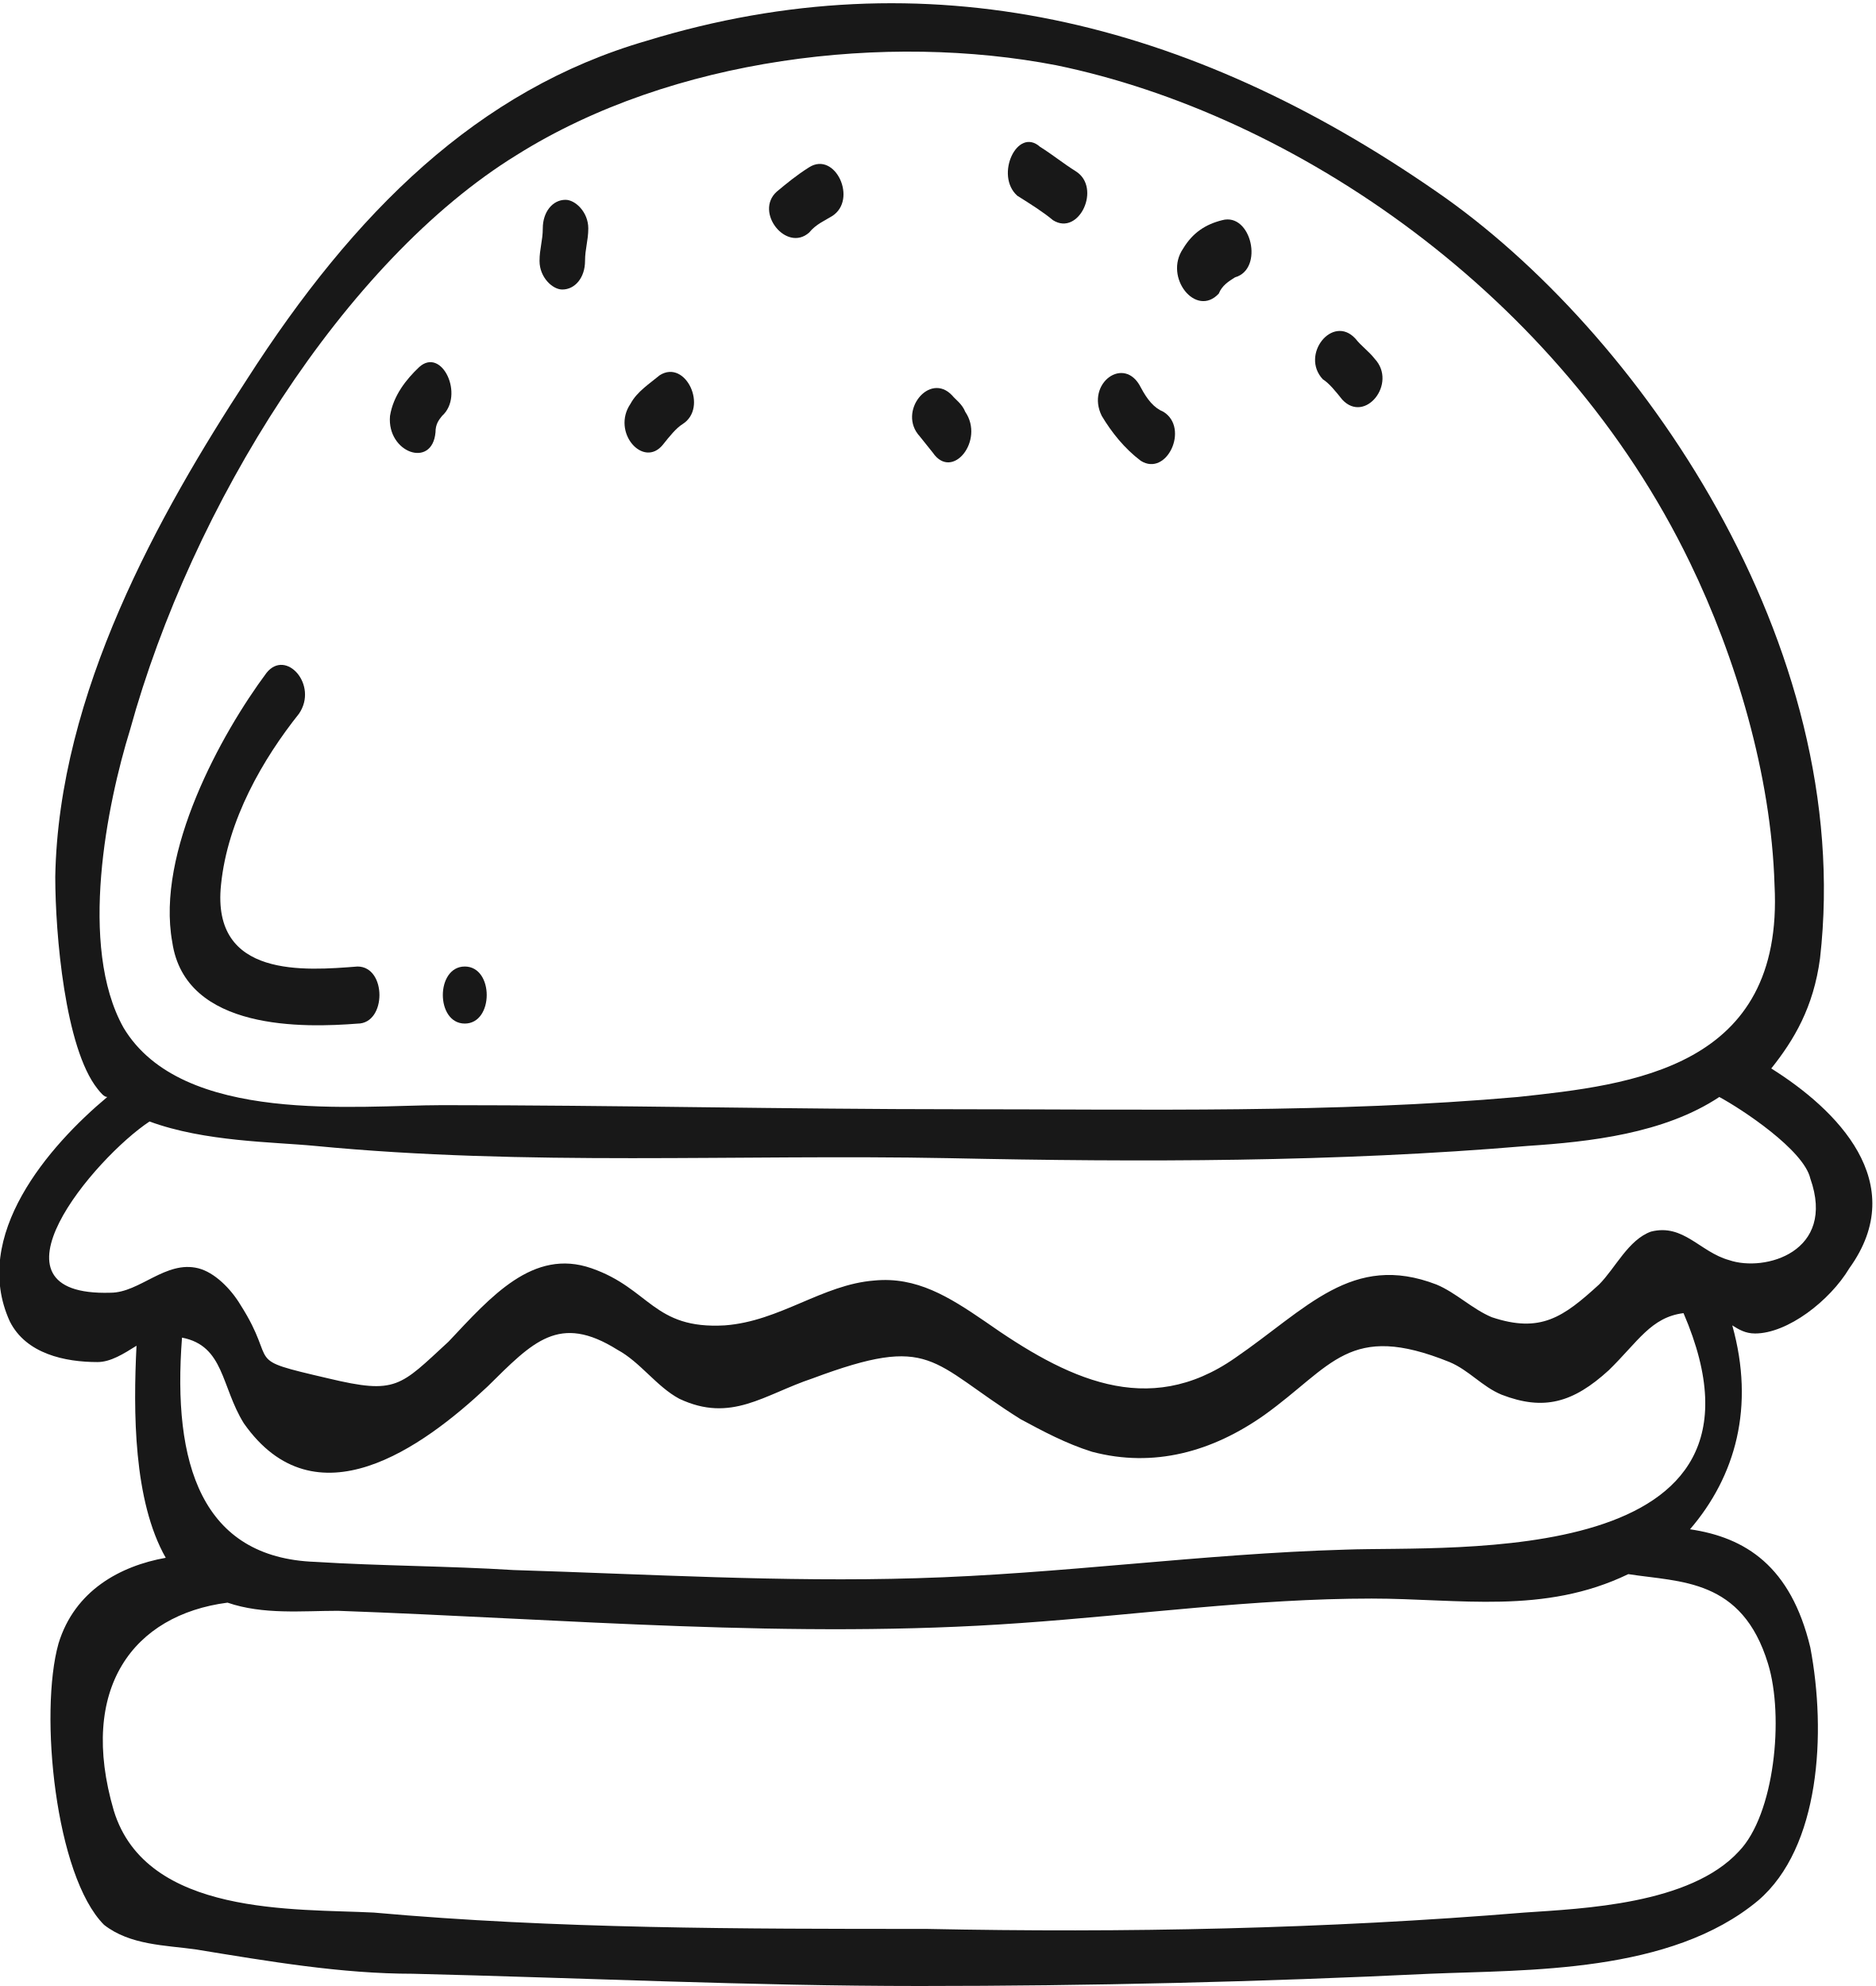
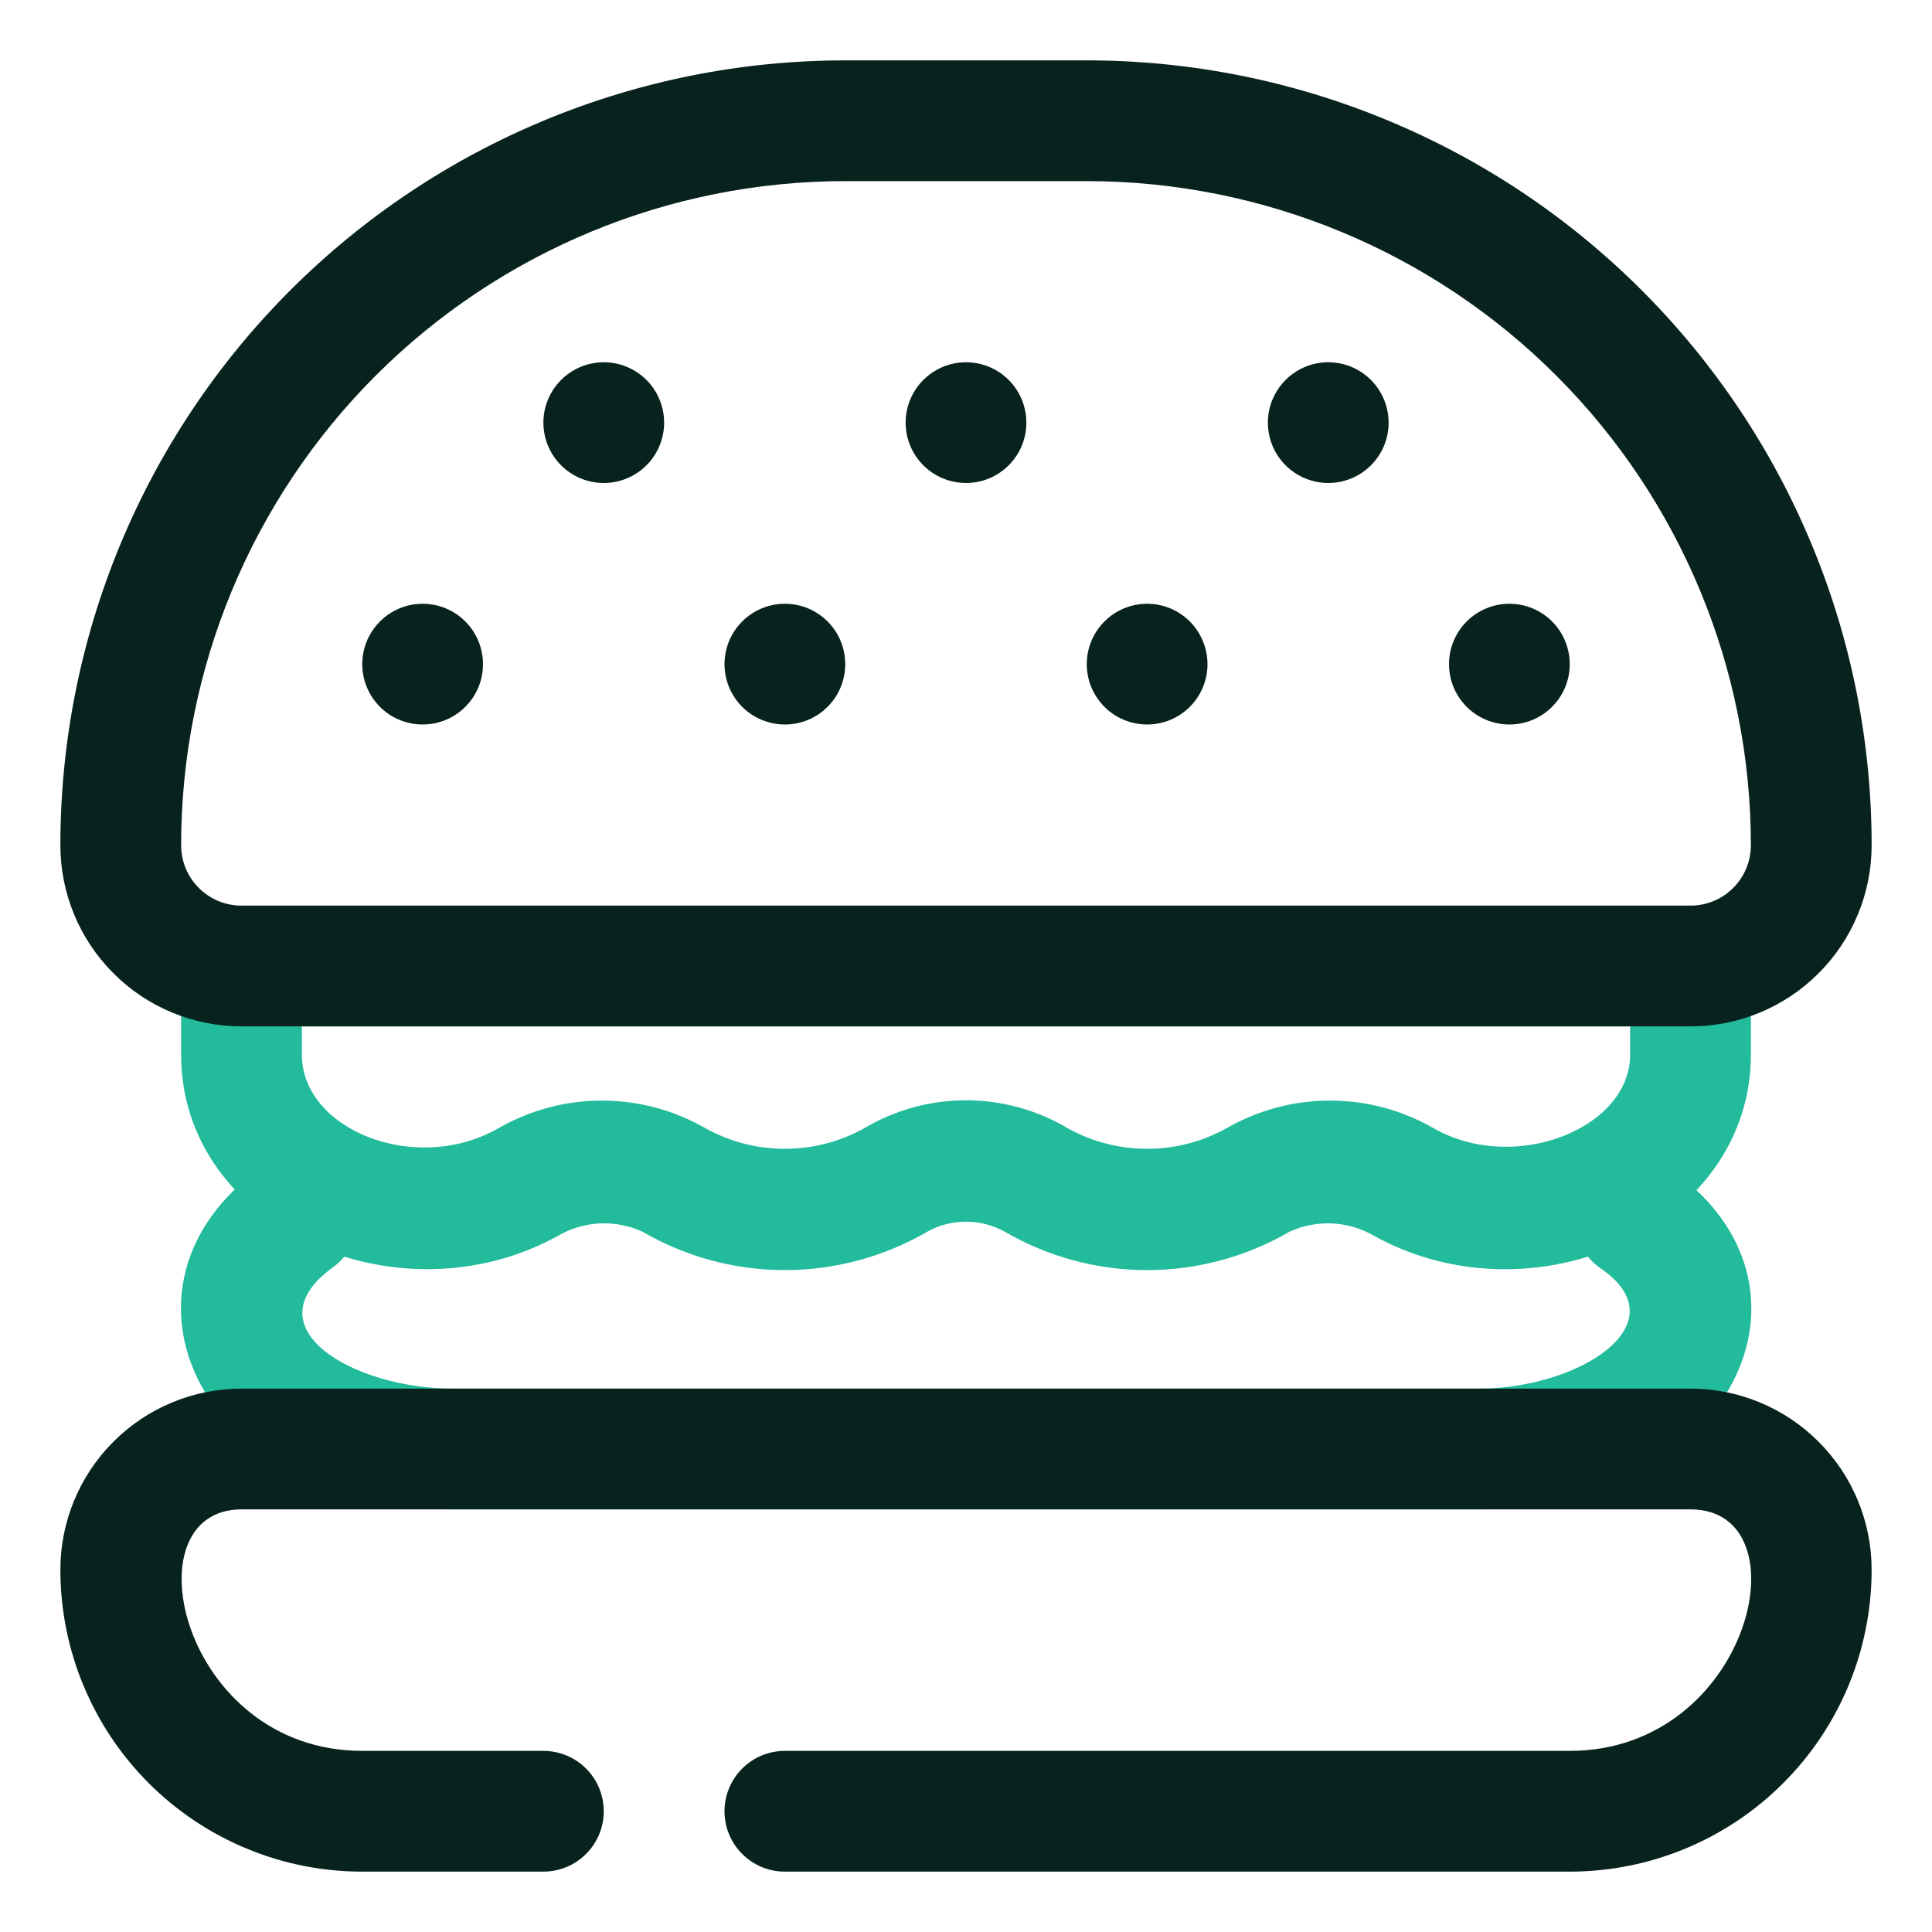
- <svg xmlns="http://www.w3.org/2000/svg" width="34" height="36" viewBox="0 0 34 36" fill="none">
-   <path d="M32.114 19.368C32.527 18.85 32.88 18.259 32.998 17.372C33.647 11.68 29.699 5.988 26.045 3.474C21.567 0.37 16.794 -0.813 11.726 0.739C8.662 1.626 6.423 3.844 4.478 6.875C2.887 9.314 1.061 12.567 1.002 15.893C1.002 16.928 1.179 18.998 1.768 19.737C1.827 19.811 1.886 19.885 1.945 19.885C0.884 20.772 -0.53 22.398 0.177 23.951C0.472 24.542 1.179 24.69 1.768 24.69C2.004 24.69 2.239 24.542 2.475 24.394C2.416 25.577 2.416 27.203 3.005 28.238C2.18 28.386 1.355 28.83 1.061 29.791C0.707 31.047 1.002 34.004 1.886 34.891C2.357 35.261 3.005 35.261 3.536 35.335C4.891 35.556 6.187 35.778 7.484 35.778C10.548 35.852 13.612 36 16.676 36C19.74 36 22.863 35.926 25.927 35.778C27.695 35.704 30.288 35.778 31.879 34.448C32.998 33.487 33.116 31.417 32.822 29.864C32.468 28.386 31.643 27.869 30.641 27.721C31.466 26.76 31.82 25.503 31.407 24.025C31.525 24.099 31.643 24.172 31.82 24.172C32.409 24.172 33.175 23.581 33.529 22.99C34.648 21.437 33.293 20.107 32.114 19.368ZM2.357 13.232C3.477 9.166 6.246 4.731 9.369 2.809C12.198 1.035 16.087 0.591 19.151 1.183C23.453 2.07 28.284 5.322 30.641 10.201C31.466 11.902 32.114 14.045 32.173 16.041C32.35 19.368 29.581 19.663 27.518 19.885C24.16 20.181 20.742 20.107 17.383 20.107C14.26 20.107 11.137 20.033 8.014 20.033C6.482 20.033 3.3 20.402 2.239 18.628C1.414 17.15 1.945 14.563 2.357 13.232ZM32.056 30.16C32.35 31.121 32.173 32.895 31.525 33.561C30.641 34.522 28.697 34.596 27.636 34.669C24.042 34.965 20.388 35.039 16.794 34.965C13.435 34.965 10.076 34.965 6.777 34.669C5.362 34.596 2.652 34.743 2.063 32.821C1.414 30.604 2.416 29.273 4.125 29.051C4.773 29.273 5.48 29.199 6.128 29.199C10.253 29.347 14.378 29.717 18.503 29.421C20.624 29.273 22.745 28.977 24.867 28.977C26.458 28.977 27.99 29.273 29.522 28.534C30.465 28.682 31.584 28.608 32.056 30.16ZM24.395 28.09C21.803 28.164 19.21 28.534 16.617 28.608C14.201 28.682 11.726 28.534 9.31 28.46C8.132 28.386 6.894 28.386 5.716 28.312C3.654 28.238 3.123 26.538 3.3 24.247C4.066 24.394 4.007 25.134 4.42 25.799C5.716 27.647 7.66 26.242 8.839 25.134C9.664 24.32 10.135 23.803 11.196 24.468C11.608 24.69 11.903 25.134 12.316 25.355C13.258 25.799 13.848 25.281 14.732 24.986C16.912 24.172 16.853 24.69 18.503 25.725C18.915 25.947 19.328 26.168 19.799 26.316C20.919 26.612 21.979 26.316 22.922 25.651C24.16 24.764 24.454 23.951 26.281 24.69C26.634 24.838 26.87 25.134 27.224 25.281C27.99 25.577 28.52 25.429 29.168 24.838C29.699 24.32 29.934 23.877 30.523 23.803C32.527 28.46 26.34 28.017 24.395 28.09ZM31.349 22.842C30.818 22.694 30.523 22.177 29.934 22.325C29.522 22.472 29.286 22.99 28.991 23.285C28.343 23.877 27.931 24.172 27.047 23.877C26.693 23.729 26.399 23.433 26.045 23.285C24.513 22.694 23.688 23.729 22.392 24.616C20.801 25.725 19.328 24.986 17.855 23.951C17.206 23.507 16.617 23.138 15.851 23.212C14.908 23.285 14.142 23.951 13.14 24.025C11.844 24.099 11.785 23.359 10.725 22.99C9.664 22.62 8.898 23.507 8.132 24.32C7.248 25.134 7.189 25.281 5.952 24.986C4.361 24.616 5.068 24.764 4.361 23.655C4.184 23.359 3.889 23.064 3.595 22.99C3.005 22.842 2.534 23.433 2.004 23.433C-0.412 23.507 1.709 20.994 2.711 20.329C3.712 20.698 4.95 20.698 5.716 20.772C9.546 21.142 13.376 20.92 17.206 20.994C20.683 21.068 24.218 21.068 27.695 20.772C28.815 20.698 30.17 20.55 31.172 19.885C31.584 20.107 32.704 20.846 32.822 21.363C33.293 22.694 31.997 23.064 31.349 22.842Z" fill="#181818" />
-   <path d="M6.482 18.555C7.012 18.555 7.012 17.52 6.482 17.52C5.539 17.593 3.83 17.741 4.007 16.041C4.125 14.858 4.773 13.75 5.421 12.937C5.775 12.419 5.186 11.754 4.832 12.197C4.007 13.306 2.828 15.45 3.123 17.076C3.359 18.702 5.539 18.628 6.482 18.555Z" fill="#181818" />
-   <path d="M8.427 18.554C8.957 18.554 8.957 17.52 8.427 17.52C7.896 17.52 7.896 18.554 8.427 18.554Z" fill="#181818" />
-   <path d="M10.194 5.248C10.43 5.248 10.607 5.027 10.607 4.731C10.607 4.509 10.666 4.361 10.666 4.14C10.666 3.844 10.43 3.622 10.253 3.622C10.017 3.622 9.841 3.844 9.841 4.14C9.841 4.361 9.782 4.509 9.782 4.731C9.782 5.027 10.017 5.248 10.194 5.248Z" fill="#181818" />
-   <path d="M14.672 4.214C14.79 4.066 14.967 3.992 15.085 3.918C15.556 3.622 15.144 2.735 14.672 3.031C14.437 3.179 14.26 3.327 14.083 3.474C13.671 3.844 14.26 4.583 14.672 4.214Z" fill="#181818" />
-   <path d="M19.092 3.992C19.563 4.288 19.976 3.401 19.505 3.105C19.269 2.957 19.092 2.809 18.856 2.661C18.444 2.292 18.031 3.179 18.444 3.548C18.68 3.696 18.915 3.844 19.092 3.992Z" fill="#181818" />
-   <path d="M22.097 5.322C22.156 5.175 22.274 5.101 22.392 5.027C22.922 4.879 22.686 3.844 22.156 3.992C21.861 4.066 21.626 4.214 21.449 4.509C21.095 5.027 21.685 5.766 22.097 5.322Z" fill="#181818" />
-   <path d="M16.912 8.205C17.265 8.723 17.855 7.984 17.501 7.466C17.442 7.318 17.324 7.244 17.265 7.17C16.853 6.727 16.264 7.466 16.676 7.91C16.735 7.984 16.794 8.058 16.912 8.205Z" fill="#181818" />
-   <path d="M12.021 8.058C12.139 7.91 12.257 7.762 12.375 7.688C12.846 7.392 12.434 6.505 11.962 6.801C11.785 6.949 11.55 7.097 11.432 7.318C11.078 7.836 11.668 8.501 12.021 8.058Z" fill="#181818" />
-   <path d="M20.683 8.353C21.154 8.649 21.567 7.762 21.096 7.466C20.919 7.392 20.801 7.244 20.683 7.023C20.388 6.431 19.681 6.949 19.976 7.54C20.153 7.836 20.388 8.131 20.683 8.353Z" fill="#181818" />
-   <path d="M7.896 7.836C7.896 7.688 7.955 7.614 8.014 7.54C8.426 7.17 8.014 6.283 7.601 6.653C7.366 6.875 7.13 7.17 7.071 7.54C7.012 8.205 7.837 8.501 7.896 7.836Z" fill="#181818" />
-   <path d="M24.336 7.244C24.749 7.688 25.338 6.949 24.925 6.505C24.808 6.357 24.69 6.283 24.572 6.136C24.16 5.692 23.57 6.431 23.983 6.875C24.101 6.949 24.218 7.097 24.336 7.244Z" fill="#181818" />
+ <svg xmlns="http://www.w3.org/2000/svg" width="32" height="32" viewBox="0 0 32 32" fill="none">
+   <path d="M24.5 25H7.5C3.27 25 1.59 21.27 4.34 19.33C4.45 19.254 4.573 19.2 4.704 19.172C4.834 19.143 4.969 19.141 5.1 19.164C5.232 19.188 5.357 19.237 5.469 19.31C5.582 19.382 5.679 19.475 5.755 19.585C5.831 19.695 5.885 19.818 5.913 19.949C5.942 20.079 5.944 20.214 5.921 20.345C5.897 20.477 5.848 20.602 5.775 20.715C5.703 20.827 5.61 20.924 5.5 21C4.14 22 5.86 23 7.5 23H24.5C26.15 23 27.86 21.92 26.5 21C26.392 20.924 26.301 20.827 26.23 20.716C26.16 20.604 26.112 20.48 26.09 20.35C26.068 20.22 26.071 20.087 26.101 19.958C26.13 19.829 26.184 19.708 26.26 19.6C26.414 19.383 26.648 19.235 26.91 19.19C27.04 19.168 27.173 19.171 27.302 19.201C27.431 19.23 27.552 19.284 27.66 19.36C30.44 21.29 28.69 25 24.5 25Z" fill="#22BB9B" />
+   <path d="M3 17.47V16C3 15.735 3.105 15.48 3.293 15.293C3.48 15.105 3.735 15 4 15H28C28.265 15 28.52 15.105 28.707 15.293C28.895 15.48 29 15.735 29 16V17.47C29 20.32 25.42 21.94 22.76 20.47C22.549 20.347 22.312 20.276 22.069 20.264C21.825 20.252 21.582 20.299 21.36 20.4C20.643 20.817 19.829 21.037 19 21.037C18.171 21.037 17.357 20.817 16.64 20.4C16.444 20.291 16.224 20.235 16 20.235C15.776 20.235 15.556 20.291 15.36 20.4C14.643 20.817 13.829 21.037 13 21.037C12.171 21.037 11.357 20.817 10.64 20.4C10.418 20.299 10.175 20.252 9.931 20.264C9.688 20.276 9.451 20.347 9.24 20.47C6.6 21.93 3 20.34 3 17.47ZM5 17V17.47C5 18.71 6.88 19.47 8.25 18.69C8.773 18.388 9.366 18.229 9.97 18.229C10.574 18.229 11.167 18.388 11.69 18.69C12.091 18.912 12.542 19.028 13 19.028C13.458 19.028 13.909 18.912 14.31 18.69C14.821 18.385 15.405 18.224 16 18.224C16.595 18.224 17.179 18.385 17.69 18.69C18.091 18.912 18.542 19.028 19 19.028C19.458 19.028 19.909 18.912 20.31 18.69C20.833 18.388 21.426 18.229 22.03 18.229C22.634 18.229 23.227 18.388 23.75 18.69C25.09 19.45 27 18.69 27 17.47V17H5Z" fill="#22BB9B" />
+   <path d="M26 31H13C12.735 31 12.48 30.895 12.293 30.707C12.105 30.52 12 30.265 12 30C12 29.735 12.105 29.48 12.293 29.293C12.48 29.105 12.735 29 13 29H26C29 29 29.92 25 28 25H4C2.11 25 3 29 6 29H9C9.265 29 9.52 29.105 9.707 29.293C9.895 29.48 10 29.735 10 30C10 30.265 9.895 30.52 9.707 30.707C9.52 30.895 9.265 31 9 31H6C5.343 31 4.693 30.871 4.087 30.619C3.48 30.368 2.929 30 2.464 29.535C1.527 28.598 1 27.326 1 26C1 25.204 1.316 24.441 1.879 23.879C2.441 23.316 3.204 23 4 23H28C28.796 23 29.559 23.316 30.121 23.879C30.684 24.441 31 25.204 31 26C31 27.326 30.473 28.598 29.535 29.535C28.598 30.473 27.326 31 26 31Z" fill="#08221D" />
+   <path d="M28 17H4C3.204 17 2.441 16.684 1.879 16.121C1.316 15.559 1 14.796 1 14C1 10.552 2.37 7.246 4.808 4.808C7.246 2.37 10.552 1 14 1H18C19.707 1 21.398 1.336 22.975 1.99C24.552 2.643 25.985 3.6 27.192 4.808C28.399 6.015 29.357 7.448 30.01 9.025C30.664 10.602 31 12.293 31 14C31 14.796 30.684 15.559 30.121 16.121C29.559 16.684 28.796 17 28 17ZM14 3C11.083 3 8.285 4.159 6.222 6.222C4.159 8.285 3 11.083 3 14C3 14.265 3.105 14.52 3.293 14.707C3.48 14.895 3.735 15 4 15H28C28.265 15 28.52 14.895 28.707 14.707C28.895 14.52 29 14.265 29 14C29 11.083 27.841 8.285 25.778 6.222C23.715 4.159 20.917 3 18 3H14Z" fill="#08221D" />
+   <path d="M7 12C6.802 12 6.609 11.941 6.444 11.832C6.28 11.722 6.152 11.565 6.076 11.383C6 11.2 5.981 10.999 6.019 10.805C6.058 10.611 6.153 10.433 6.293 10.293C6.433 10.153 6.611 10.058 6.805 10.019C6.999 9.981 7.2 10 7.383 10.076C7.565 10.152 7.722 10.28 7.831 10.444C7.941 10.609 8 10.802 8 11C8 11.265 7.895 11.52 7.707 11.707C7.52 11.895 7.265 12 7 12Z" fill="#08221D" />
+   <path d="M13 12C12.802 12 12.609 11.941 12.444 11.832C12.28 11.722 12.152 11.565 12.076 11.383C12 11.2 11.981 10.999 12.019 10.805C12.058 10.611 12.153 10.433 12.293 10.293C12.433 10.153 12.611 10.058 12.805 10.019C12.999 9.981 13.2 10 13.383 10.076C13.565 10.152 13.722 10.28 13.832 10.444C13.941 10.609 14 10.802 14 11C14 11.265 13.895 11.52 13.707 11.707C13.52 11.895 13.265 12 13 12Z" fill="#08221D" />
+   <path d="M19 12C18.802 12 18.609 11.941 18.444 11.832C18.28 11.722 18.152 11.565 18.076 11.383C18 11.2 17.981 10.999 18.019 10.805C18.058 10.611 18.153 10.433 18.293 10.293C18.433 10.153 18.611 10.058 18.805 10.019C18.999 9.981 19.2 10 19.383 10.076C19.565 10.152 19.722 10.28 19.831 10.444C19.941 10.609 20 10.802 20 11C20 11.265 19.895 11.52 19.707 11.707C19.52 11.895 19.265 12 19 12Z" fill="#08221D" />
+   <path d="M25 12C24.802 12 24.609 11.941 24.444 11.832C24.28 11.722 24.152 11.565 24.076 11.383C24 11.2 23.981 10.999 24.019 10.805C24.058 10.611 24.153 10.433 24.293 10.293C24.433 10.153 24.611 10.058 24.805 10.019C24.999 9.981 25.2 10 25.383 10.076C25.565 10.152 25.722 10.28 25.831 10.444C25.941 10.609 26 10.802 26 11C26 11.265 25.895 11.52 25.707 11.707C25.52 11.895 25.265 12 25 12Z" fill="#08221D" />
+   <path d="M16 8C15.802 8 15.609 7.941 15.444 7.831C15.28 7.722 15.152 7.565 15.076 7.383C15 7.2 14.981 6.999 15.019 6.805C15.058 6.611 15.153 6.433 15.293 6.293C15.433 6.153 15.611 6.058 15.805 6.019C15.999 5.981 16.2 6 16.383 6.076C16.565 6.152 16.722 6.28 16.831 6.444C16.941 6.609 17 6.802 17 7C17 7.265 16.895 7.52 16.707 7.707C16.52 7.895 16.265 8 16 8Z" fill="#08221D" />
+   <path d="M10 8C9.802 8 9.609 7.941 9.444 7.831C9.28 7.722 9.152 7.565 9.076 7.383C9 7.2 8.981 6.999 9.019 6.805C9.058 6.611 9.153 6.433 9.293 6.293C9.433 6.153 9.611 6.058 9.805 6.019C9.999 5.981 10.2 6 10.383 6.076C10.565 6.152 10.722 6.28 10.832 6.444C10.941 6.609 11 6.802 11 7C11 7.265 10.895 7.52 10.707 7.707C10.52 7.895 10.265 8 10 8Z" fill="#08221D" />
+   <path d="M22 8C21.802 8 21.609 7.941 21.444 7.831C21.28 7.722 21.152 7.565 21.076 7.383C21 7.2 20.981 6.999 21.019 6.805C21.058 6.611 21.153 6.433 21.293 6.293C21.433 6.153 21.611 6.058 21.805 6.019C21.999 5.981 22.2 6 22.383 6.076C22.565 6.152 22.722 6.28 22.831 6.444C22.941 6.609 23 6.802 23 7C23 7.265 22.895 7.52 22.707 7.707C22.52 7.895 22.265 8 22 8Z" fill="#08221D" />
</svg>
